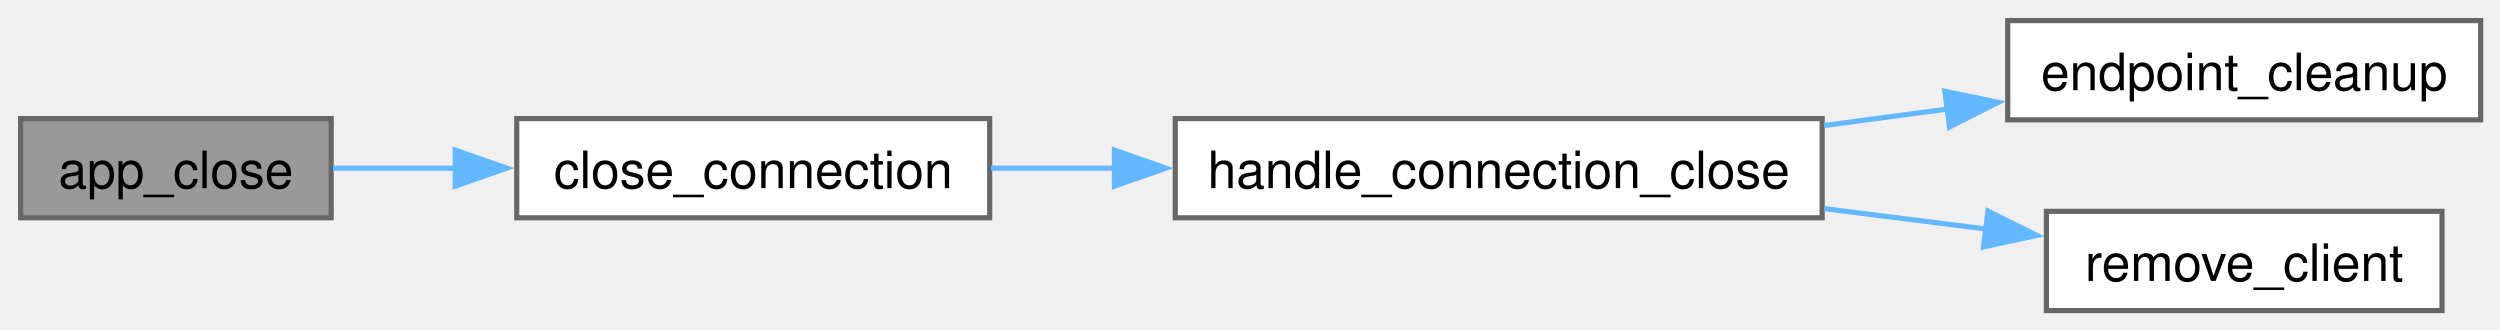
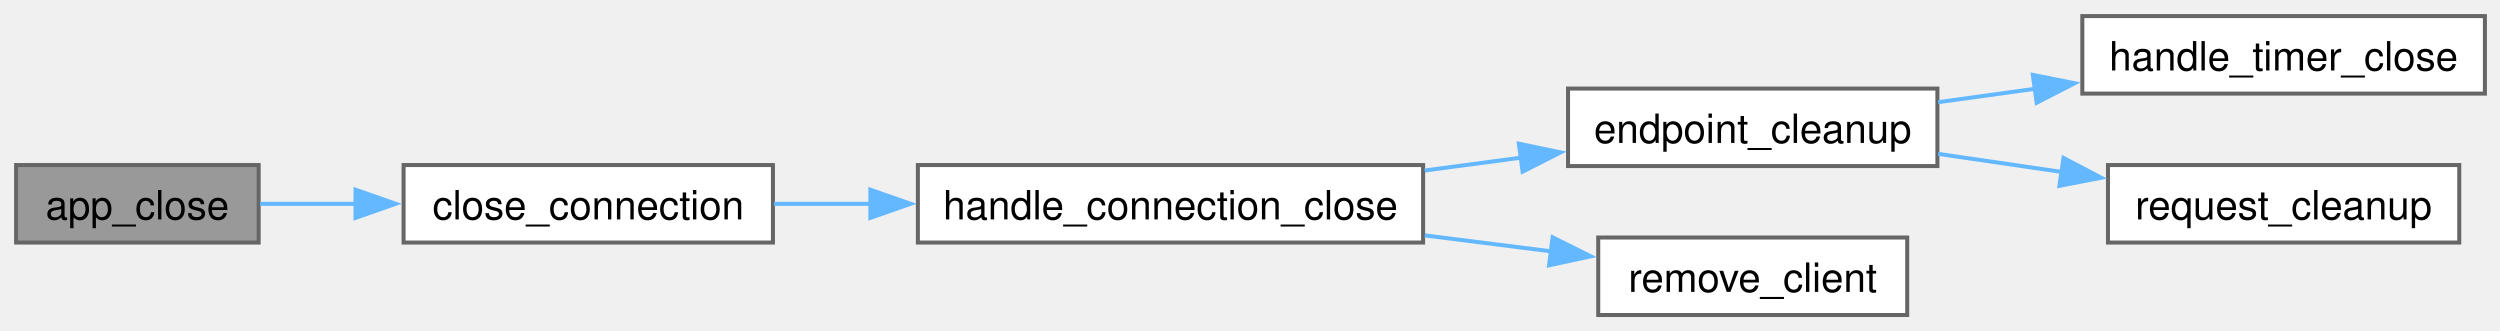
- <svg xmlns="http://www.w3.org/2000/svg" xmlns:xlink="http://www.w3.org/1999/xlink" width="485pt" height="64pt" viewBox="0.00 0.00 485.00 64.00">
-   <g id="graph0" class="graph" transform="scale(1 1) rotate(0) translate(4 60.25)">
+ <svg xmlns="http://www.w3.org/2000/svg" xmlns:xlink="http://www.w3.org/1999/xlink" width="621pt" height="82pt" viewBox="0.00 0.00 621.00 82.00">
+   <g id="graph0" class="graph" transform="scale(1 1) rotate(0) translate(4 78.25)">
    <g id="Node000001" class="node">
      <g id="a_Node000001">
        <a xlink:title="Closes the app and frees resources.">
          <polygon fill="#999999" stroke="#666666" points="60.25,-37.25 0,-37.25 0,-18 60.25,-18 60.25,-37.25" />
          <text xml:space="preserve" text-anchor="middle" x="30.12" y="-23.75" font-family="Helvetica,sans-Serif" font-size="10.00">app_close</text>
        </a>
      </g>
    </g>
    <g id="Node000002" class="node">
      <g id="a_Node000002">
        <a xlink:href="espresso_8c.html#a73277811539a2de04ce7e1295fbdba6a" target="_top" xlink:title=" ">
          <polygon fill="white" stroke="#666666" points="188,-37.25 96.25,-37.25 96.25,-18 188,-18 188,-37.25" />
          <text xml:space="preserve" text-anchor="middle" x="142.12" y="-23.75" font-family="Helvetica,sans-Serif" font-size="10.00">close_connection</text>
        </a>
      </g>
    </g>
    <g id="edge1_Node000001_Node000002" class="edge">
      <g id="a_edge1_Node000001_Node000002">
        <a xlink:title=" ">
          <path fill="none" stroke="#63b8ff" d="M60.6,-27.62C68.04,-27.62 76.28,-27.62 84.56,-27.62" />
          <polygon fill="#63b8ff" stroke="#63b8ff" points="84.31,-31.13 94.31,-27.63 84.31,-24.13 84.31,-31.13" />
        </a>
      </g>
    </g>
    <g id="Node000003" class="node">
      <g id="a_Node000003">
        <a xlink:href="espresso_8c.html#aaf78724518167158b66ec656312fabd2" target="_top" xlink:title=" ">
          <polygon fill="white" stroke="#666666" points="349.5,-37.25 224,-37.25 224,-18 349.5,-18 349.5,-37.25" />
          <text xml:space="preserve" text-anchor="middle" x="286.75" y="-23.75" font-family="Helvetica,sans-Serif" font-size="10.00">handle_connection_close</text>
        </a>
      </g>
    </g>
    <g id="edge2_Node000002_Node000003" class="edge">
      <g id="a_edge2_Node000002_Node000003">
        <a xlink:title=" ">
          <path fill="none" stroke="#63b8ff" d="M188.25,-27.62C196,-27.62 204.22,-27.62 212.47,-27.62" />
          <polygon fill="#63b8ff" stroke="#63b8ff" points="212.2,-31.13 222.2,-27.63 212.2,-24.13 212.2,-31.13" />
        </a>
      </g>
    </g>
    <g id="Node000004" class="node">
      <g id="a_Node000004">
        <a xlink:href="espresso_8c.html#a1804ce3a25646fd9c6c6ad98d45c6efa" target="_top" xlink:title=" ">
          <polygon fill="white" stroke="#666666" points="477.25,-56.25 385.5,-56.25 385.5,-37 477.25,-37 477.25,-56.25" />
          <text xml:space="preserve" text-anchor="middle" x="431.38" y="-42.75" font-family="Helvetica,sans-Serif" font-size="10.00">endpoint_cleanup</text>
        </a>
      </g>
    </g>
    <g id="edge3_Node000003_Node000004" class="edge">
      <g id="a_edge3_Node000003_Node000004">
        <a xlink:title=" ">
          <path fill="none" stroke="#63b8ff" d="M349.89,-35.9C357.86,-36.96 365.99,-38.05 373.86,-39.1" />
          <polygon fill="#63b8ff" stroke="#63b8ff" points="373.29,-42.55 383.66,-40.4 374.21,-35.61 373.29,-42.55" />
        </a>
      </g>
    </g>
-     <g id="Node000005" class="node">
-       <g id="a_Node000005">
+     <g id="Node000007" class="node">
+       <g id="a_Node000007">
        <a xlink:href="espresso_8c.html#a837cf67658f96fc262c83a4882f96f45" target="_top" xlink:title=" ">
          <polygon fill="white" stroke="#666666" points="469.75,-19.25 393,-19.25 393,0 469.75,0 469.75,-19.25" />
          <text xml:space="preserve" text-anchor="middle" x="431.38" y="-5.75" font-family="Helvetica,sans-Serif" font-size="10.00">remove_client</text>
        </a>
      </g>
    </g>
-     <g id="edge4_Node000003_Node000005" class="edge">
-       <g id="a_edge4_Node000003_Node000005">
+     <g id="edge6_Node000003_Node000007" class="edge">
+       <g id="a_edge6_Node000003_Node000007">
        <a xlink:title=" ">
          <path fill="none" stroke="#63b8ff" d="M349.89,-19.78C360.47,-18.45 371.33,-17.08 381.5,-15.79" />
          <polygon fill="#63b8ff" stroke="#63b8ff" points="381.67,-19.3 391.15,-14.58 380.79,-12.35 381.67,-19.3" />
        </a>
      </g>
    </g>
+     <g id="Node000005" class="node">
+       <g id="a_Node000005">
+         <a xlink:href="espresso_8c.html#a713520bedc85cf92de9f221038f1b737" target="_top" xlink:title=" ">
+           <polygon fill="white" stroke="#666666" points="613.25,-74.25 513.25,-74.25 513.25,-55 613.25,-55 613.25,-74.25" />
+           <text xml:space="preserve" text-anchor="middle" x="563.25" y="-60.75" font-family="Helvetica,sans-Serif" font-size="10.00">handle_timer_close</text>
+         </a>
+       </g>
+     </g>
+     <g id="edge4_Node000004_Node000005" class="edge">
+       <g id="a_edge4_Node000004_Node000005">
+         <a xlink:title=" ">
+           <path fill="none" stroke="#63b8ff" d="M477.43,-52.87C485.2,-53.95 493.39,-55.08 501.49,-56.2" />
+           <polygon fill="#63b8ff" stroke="#63b8ff" points="500.95,-59.66 511.34,-57.57 501.91,-52.73 500.95,-59.66" />
+         </a>
+       </g>
+     </g>
+     <g id="Node000006" class="node">
+       <g id="a_Node000006">
+         <a xlink:href="espresso_8c.html#aff314ce54a1f87e10d08bf4ddeeaf537" target="_top" xlink:title=" ">
+           <polygon fill="white" stroke="#666666" points="606.88,-37.25 519.62,-37.25 519.62,-18 606.88,-18 606.88,-37.25" />
+           <text xml:space="preserve" text-anchor="middle" x="563.25" y="-23.75" font-family="Helvetica,sans-Serif" font-size="10.00">request_cleanup</text>
+         </a>
+       </g>
+     </g>
+     <g id="edge5_Node000004_Node000006" class="edge">
+       <g id="a_edge5_Node000004_Node000006">
+         <a xlink:title=" ">
+           <path fill="none" stroke="#63b8ff" d="M477.43,-40.03C487.34,-38.58 497.92,-37.04 508.13,-35.54" />
+           <polygon fill="#63b8ff" stroke="#63b8ff" points="508.57,-39.02 517.96,-34.1 507.56,-32.09 508.57,-39.02" />
+         </a>
+       </g>
+     </g>
  </g>
</svg>
